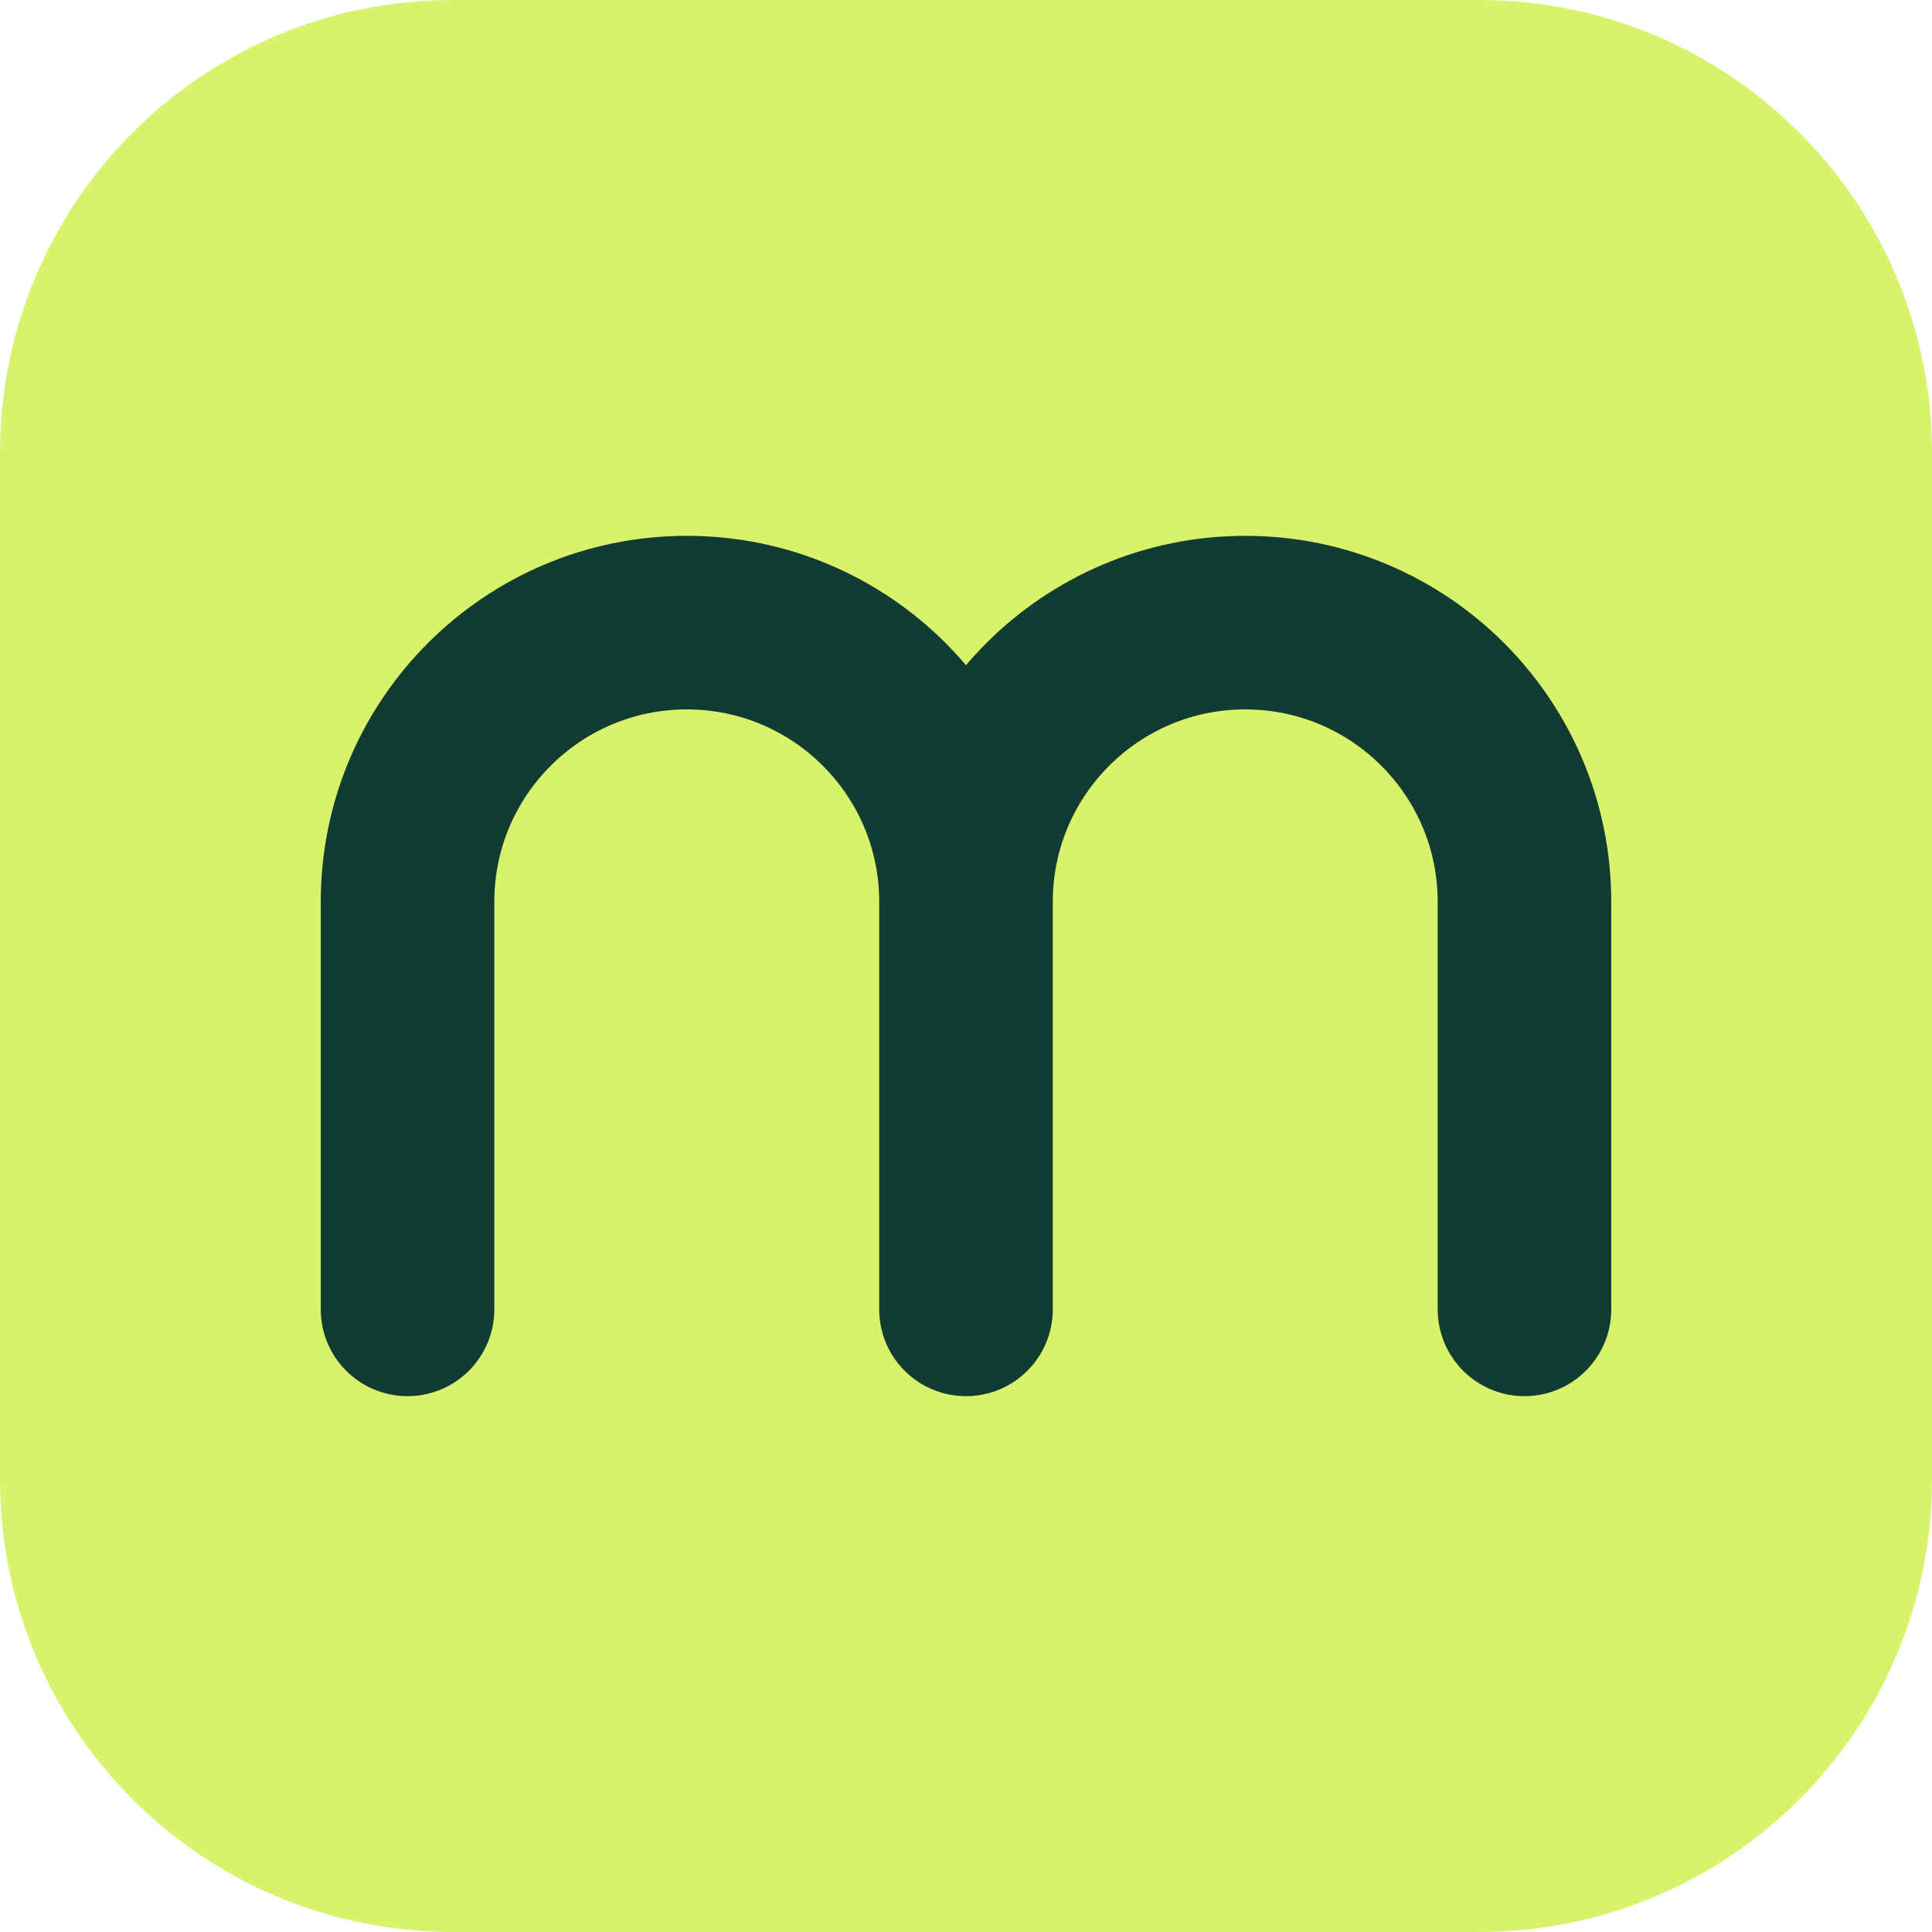
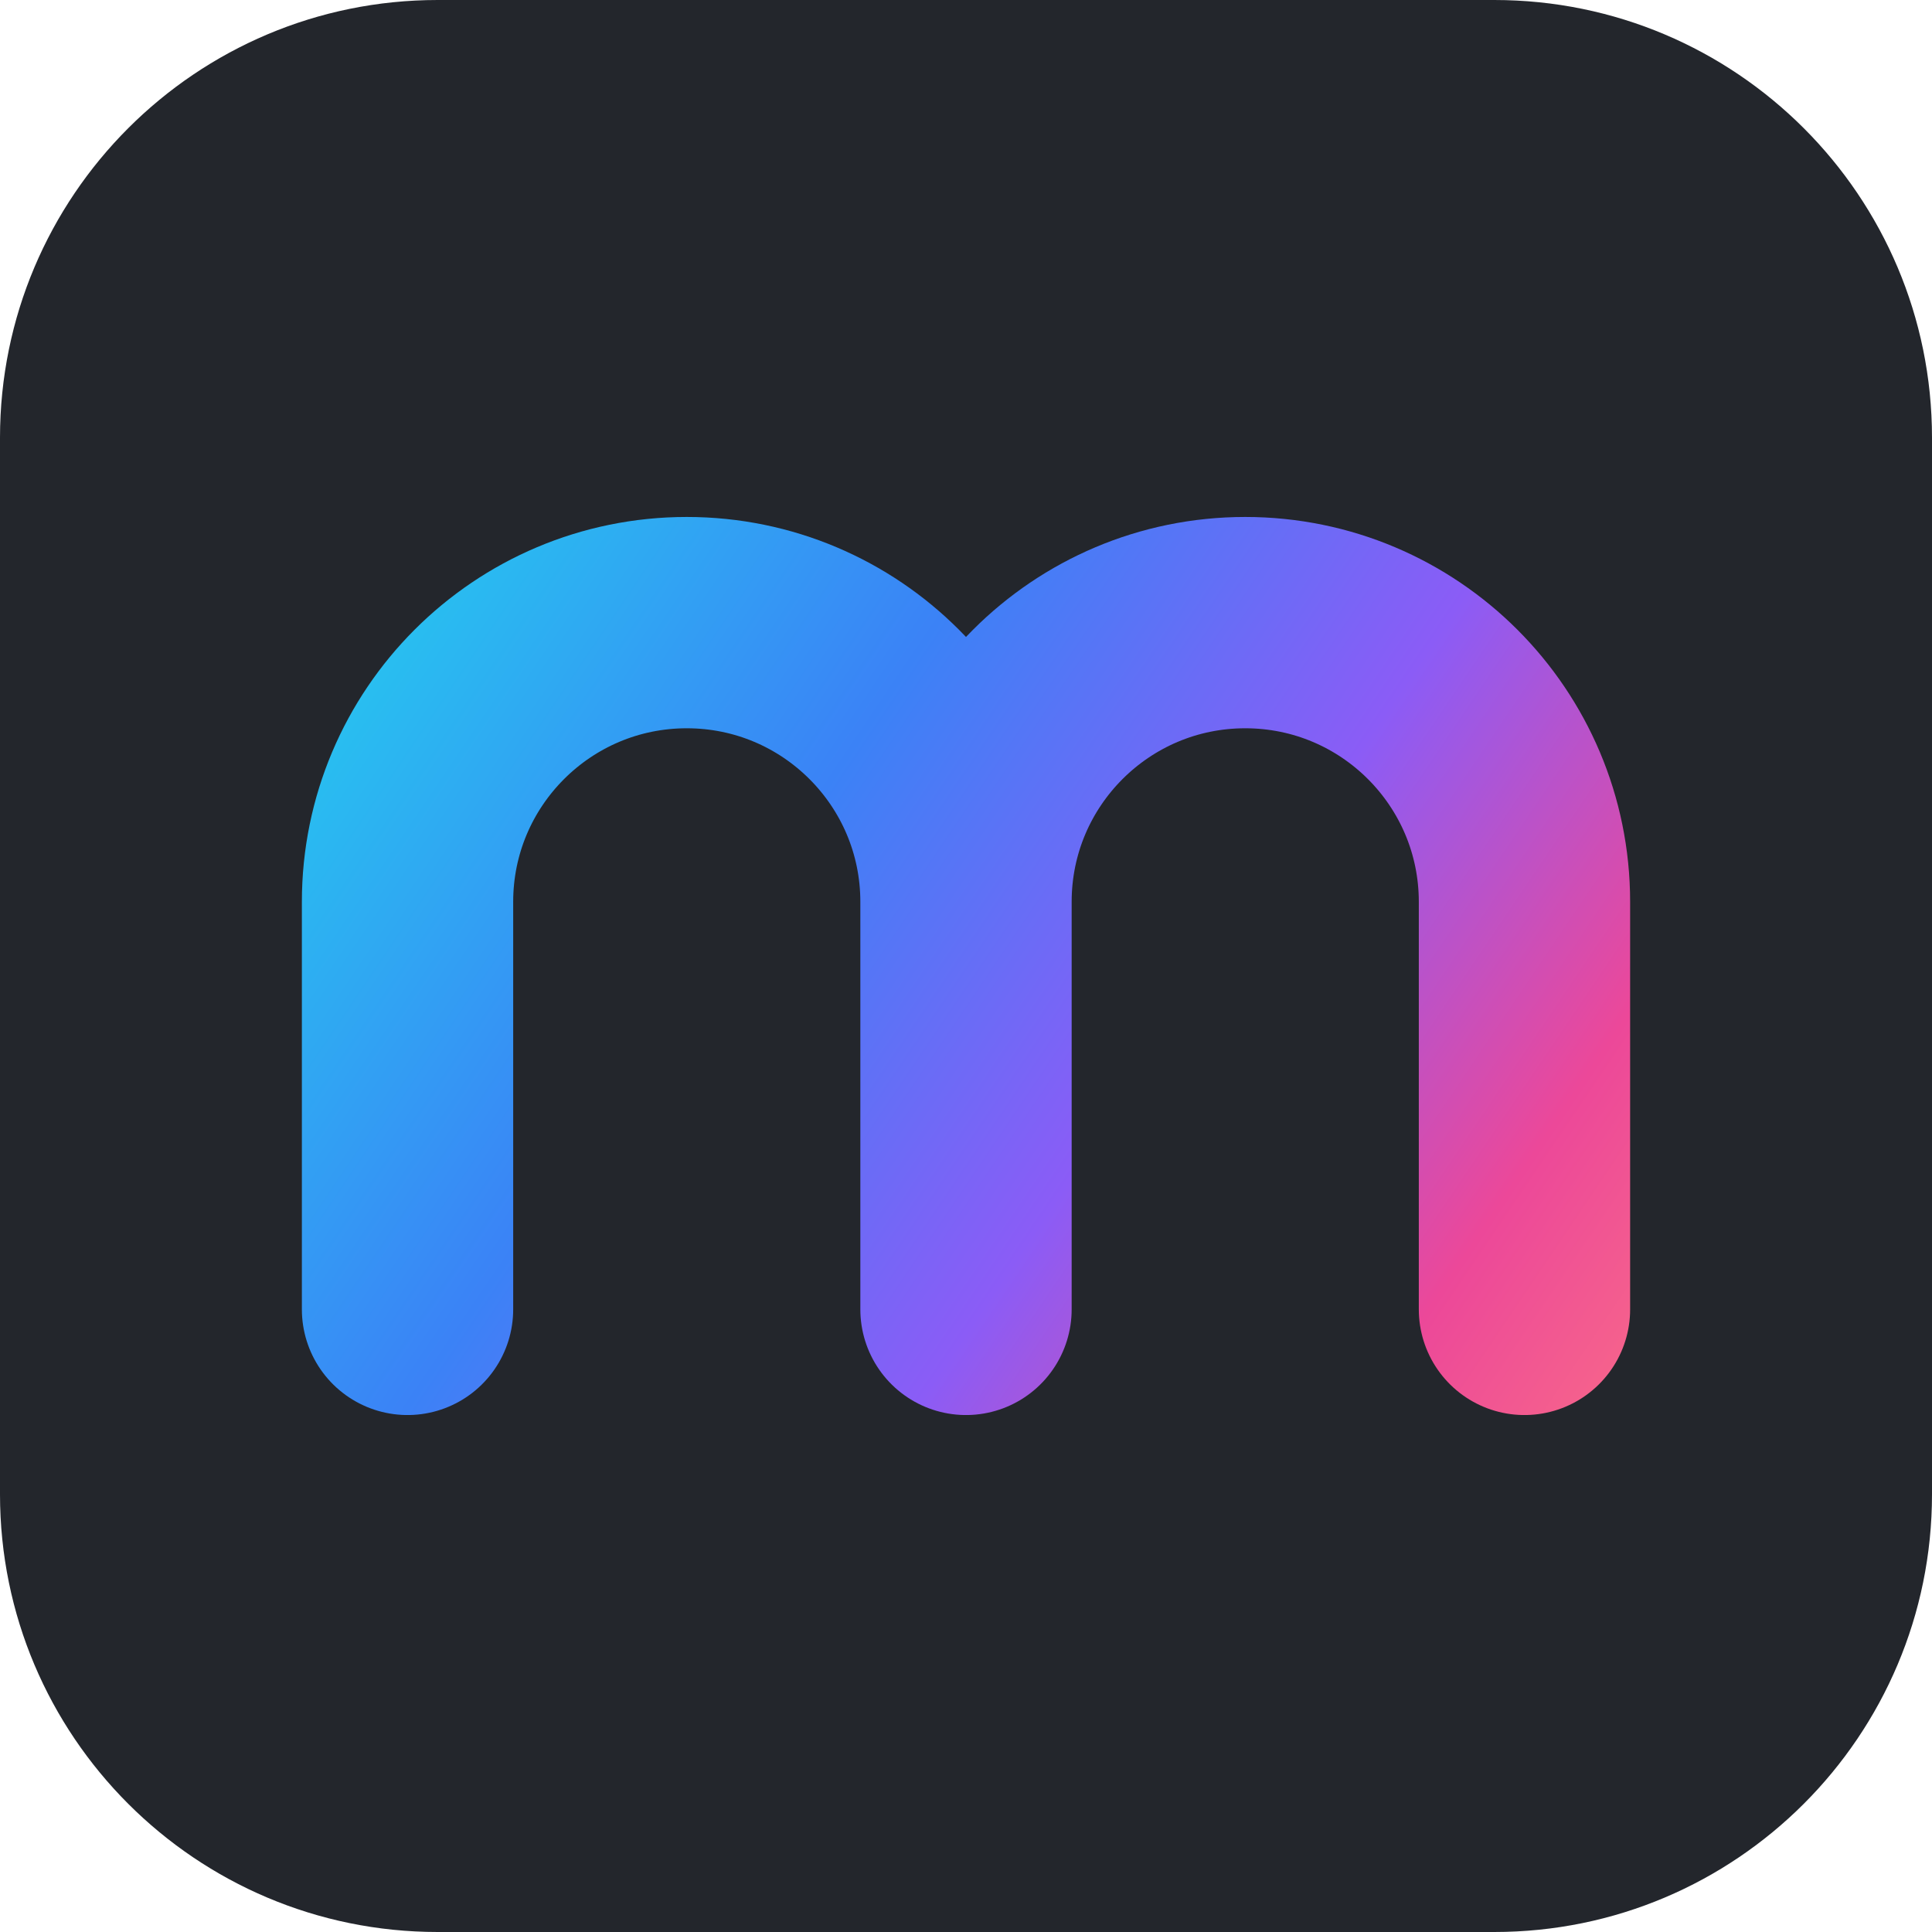
<svg xmlns="http://www.w3.org/2000/svg" viewBox="0 0 512 512" width="512" height="512" role="img" aria-label="Multiapp">
-   <rect width="512" height="512" rx="120" fill="#d9f26b" />
-   <path d="M108 347V239a74 74 0 0 1 148 0v108M256 347V239a74 74 0 0 1 148 0v108" fill="none" stroke="#123b31" stroke-width="46" stroke-linecap="round" stroke-linejoin="round" />
+   <defs>
+     <linearGradient id="multiapp-mark" x1="70" y1="150" x2="440" y2="400" gradientUnits="userSpaceOnUse">
+       <stop offset="0" stop-color="#22d3ee" />
+       <stop offset="0.35" stop-color="#3b82f6" />
+       <stop offset="0.6" stop-color="#8b5cf6" />
+       <stop offset="0.82" stop-color="#ec4899" />
+       <stop offset="1" stop-color="#fb7185" />
+     </linearGradient>
+   </defs>
+   <rect width="512" height="512" rx="116" fill="#23262c" />
+   <path d="M108 347V239a74 74 0 0 1 148 0v108M256 347V239a74 74 0 0 1 148 0v108" fill="none" stroke="url(#multiapp-mark)" stroke-width="56" stroke-linecap="round" stroke-linejoin="round" />
</svg>
